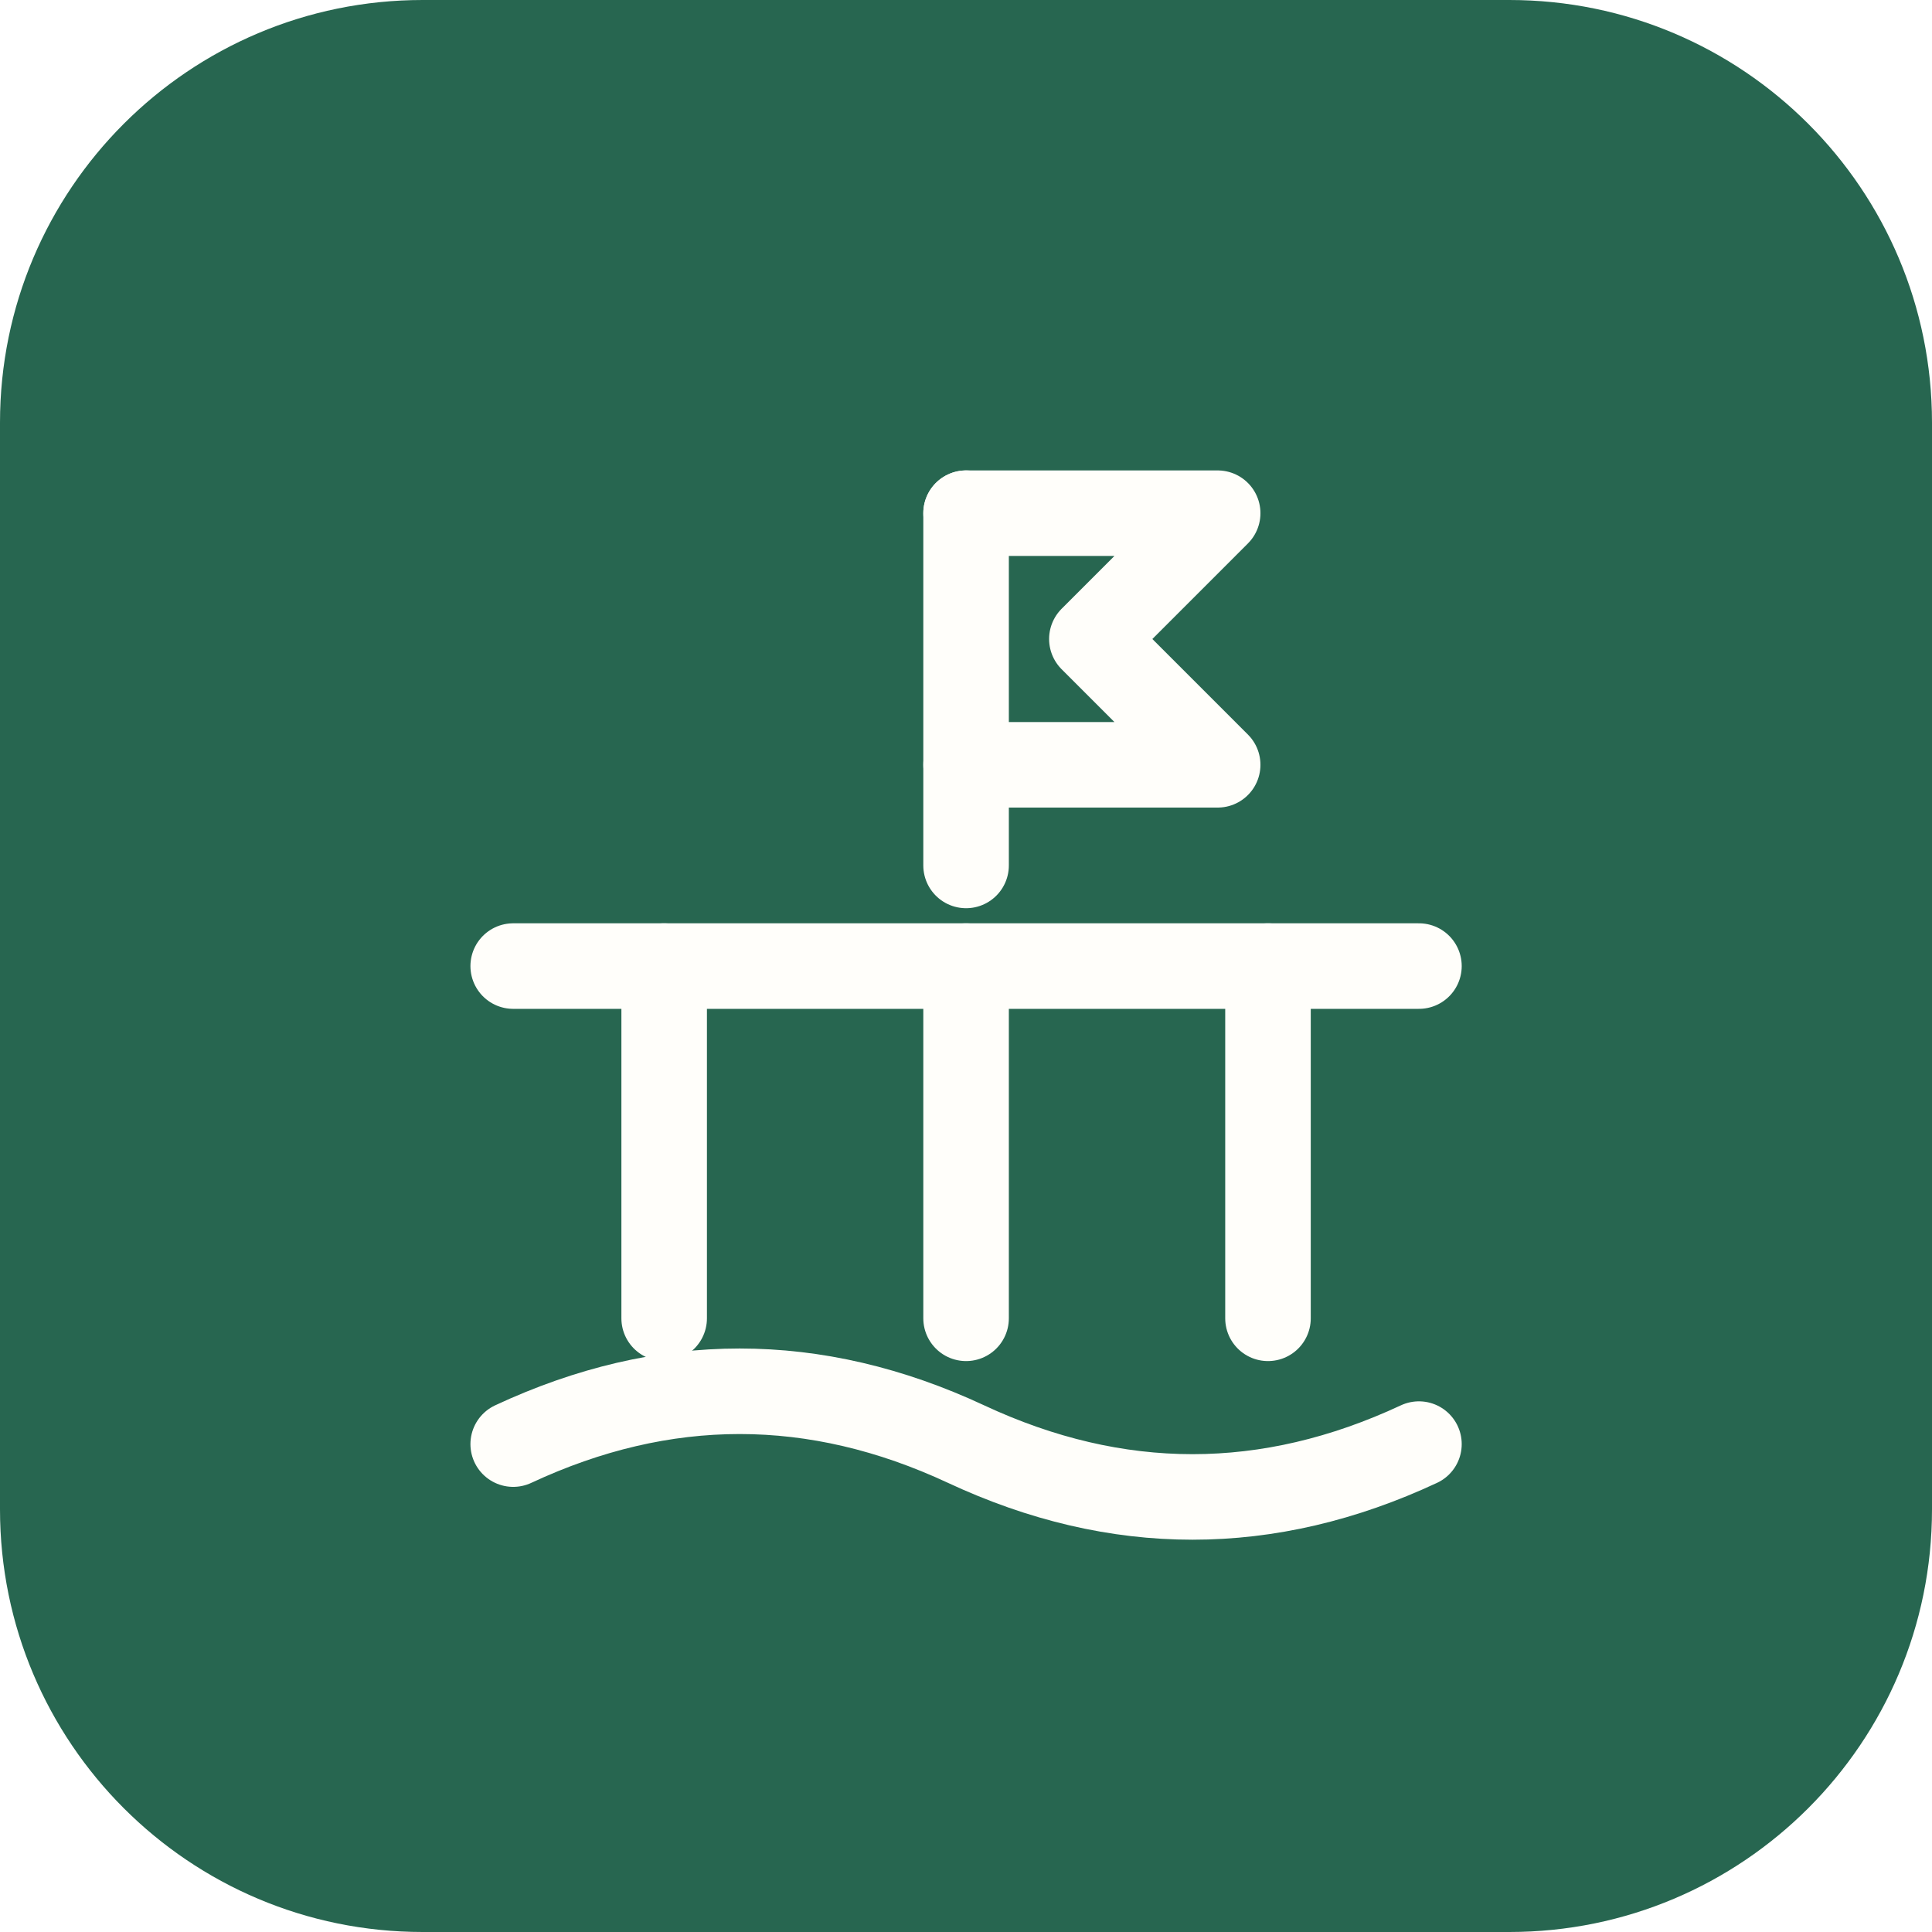
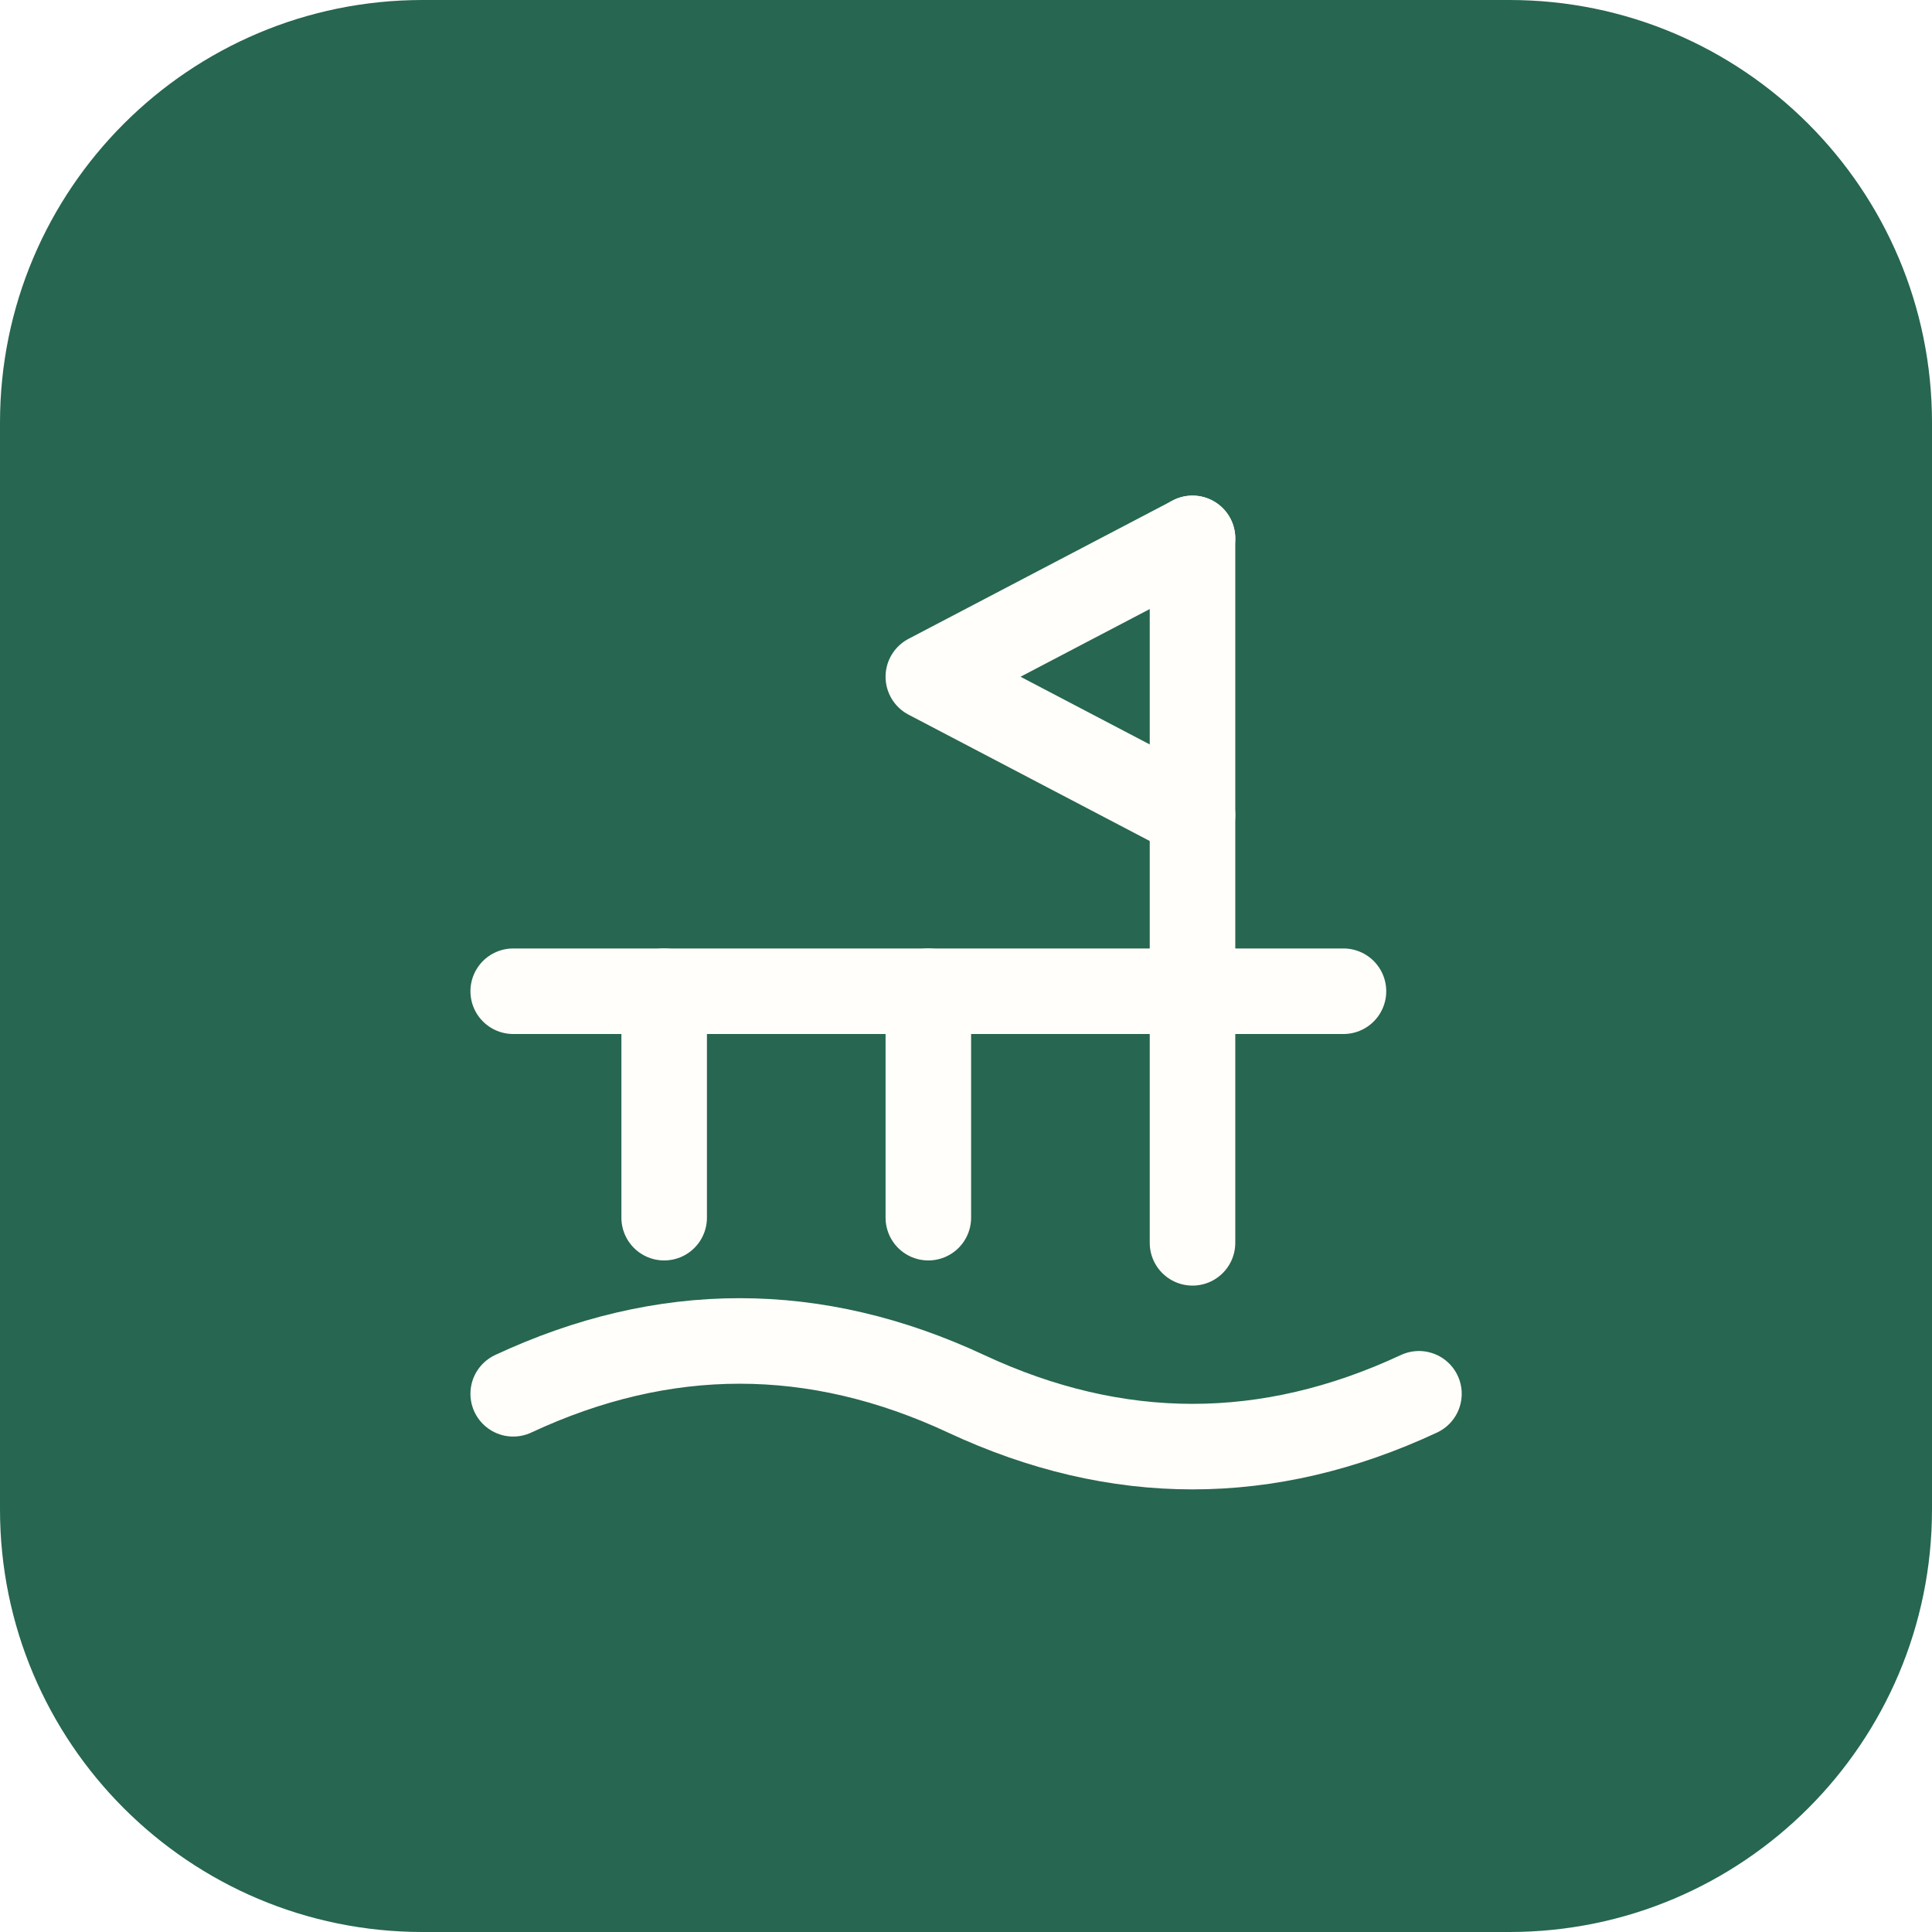
<svg xmlns="http://www.w3.org/2000/svg" width="1024" height="1024" viewBox="0 0 1024 1024">
  <rect width="1024" height="1024" rx="224" fill="#276650" />
  <g transform="translate(192 192) scale(26.67)" fill="none" stroke="#fffefa" stroke-width="1.7" stroke-linecap="round" stroke-linejoin="round">
-     <path d="M12 3v7" />
-     <path d="M12 3h5l-2.5 2.5L17 8h-5" />
-     <path d="M3 12h18" />
-     <path d="M6 12v7M12 12v7M18 12v7" />
-     <path d="M3 21.5c3-1.4 6-1.4 9 0s6 1.4 9 0" />
+     <path d="M16.5 3.5 11.25 6.25 16.5 9" />
+     <path d="M16.5 3.5v14" />
+     <path d="M3 12.5h16.5" />
+     <path d="M6 12.5v4.5M11.25 12.5v4.5" />
+     <path d="M3 20.5c3-1.4 6-1.4 9 0s6 1.4 9 0" />
  </g>
</svg>
